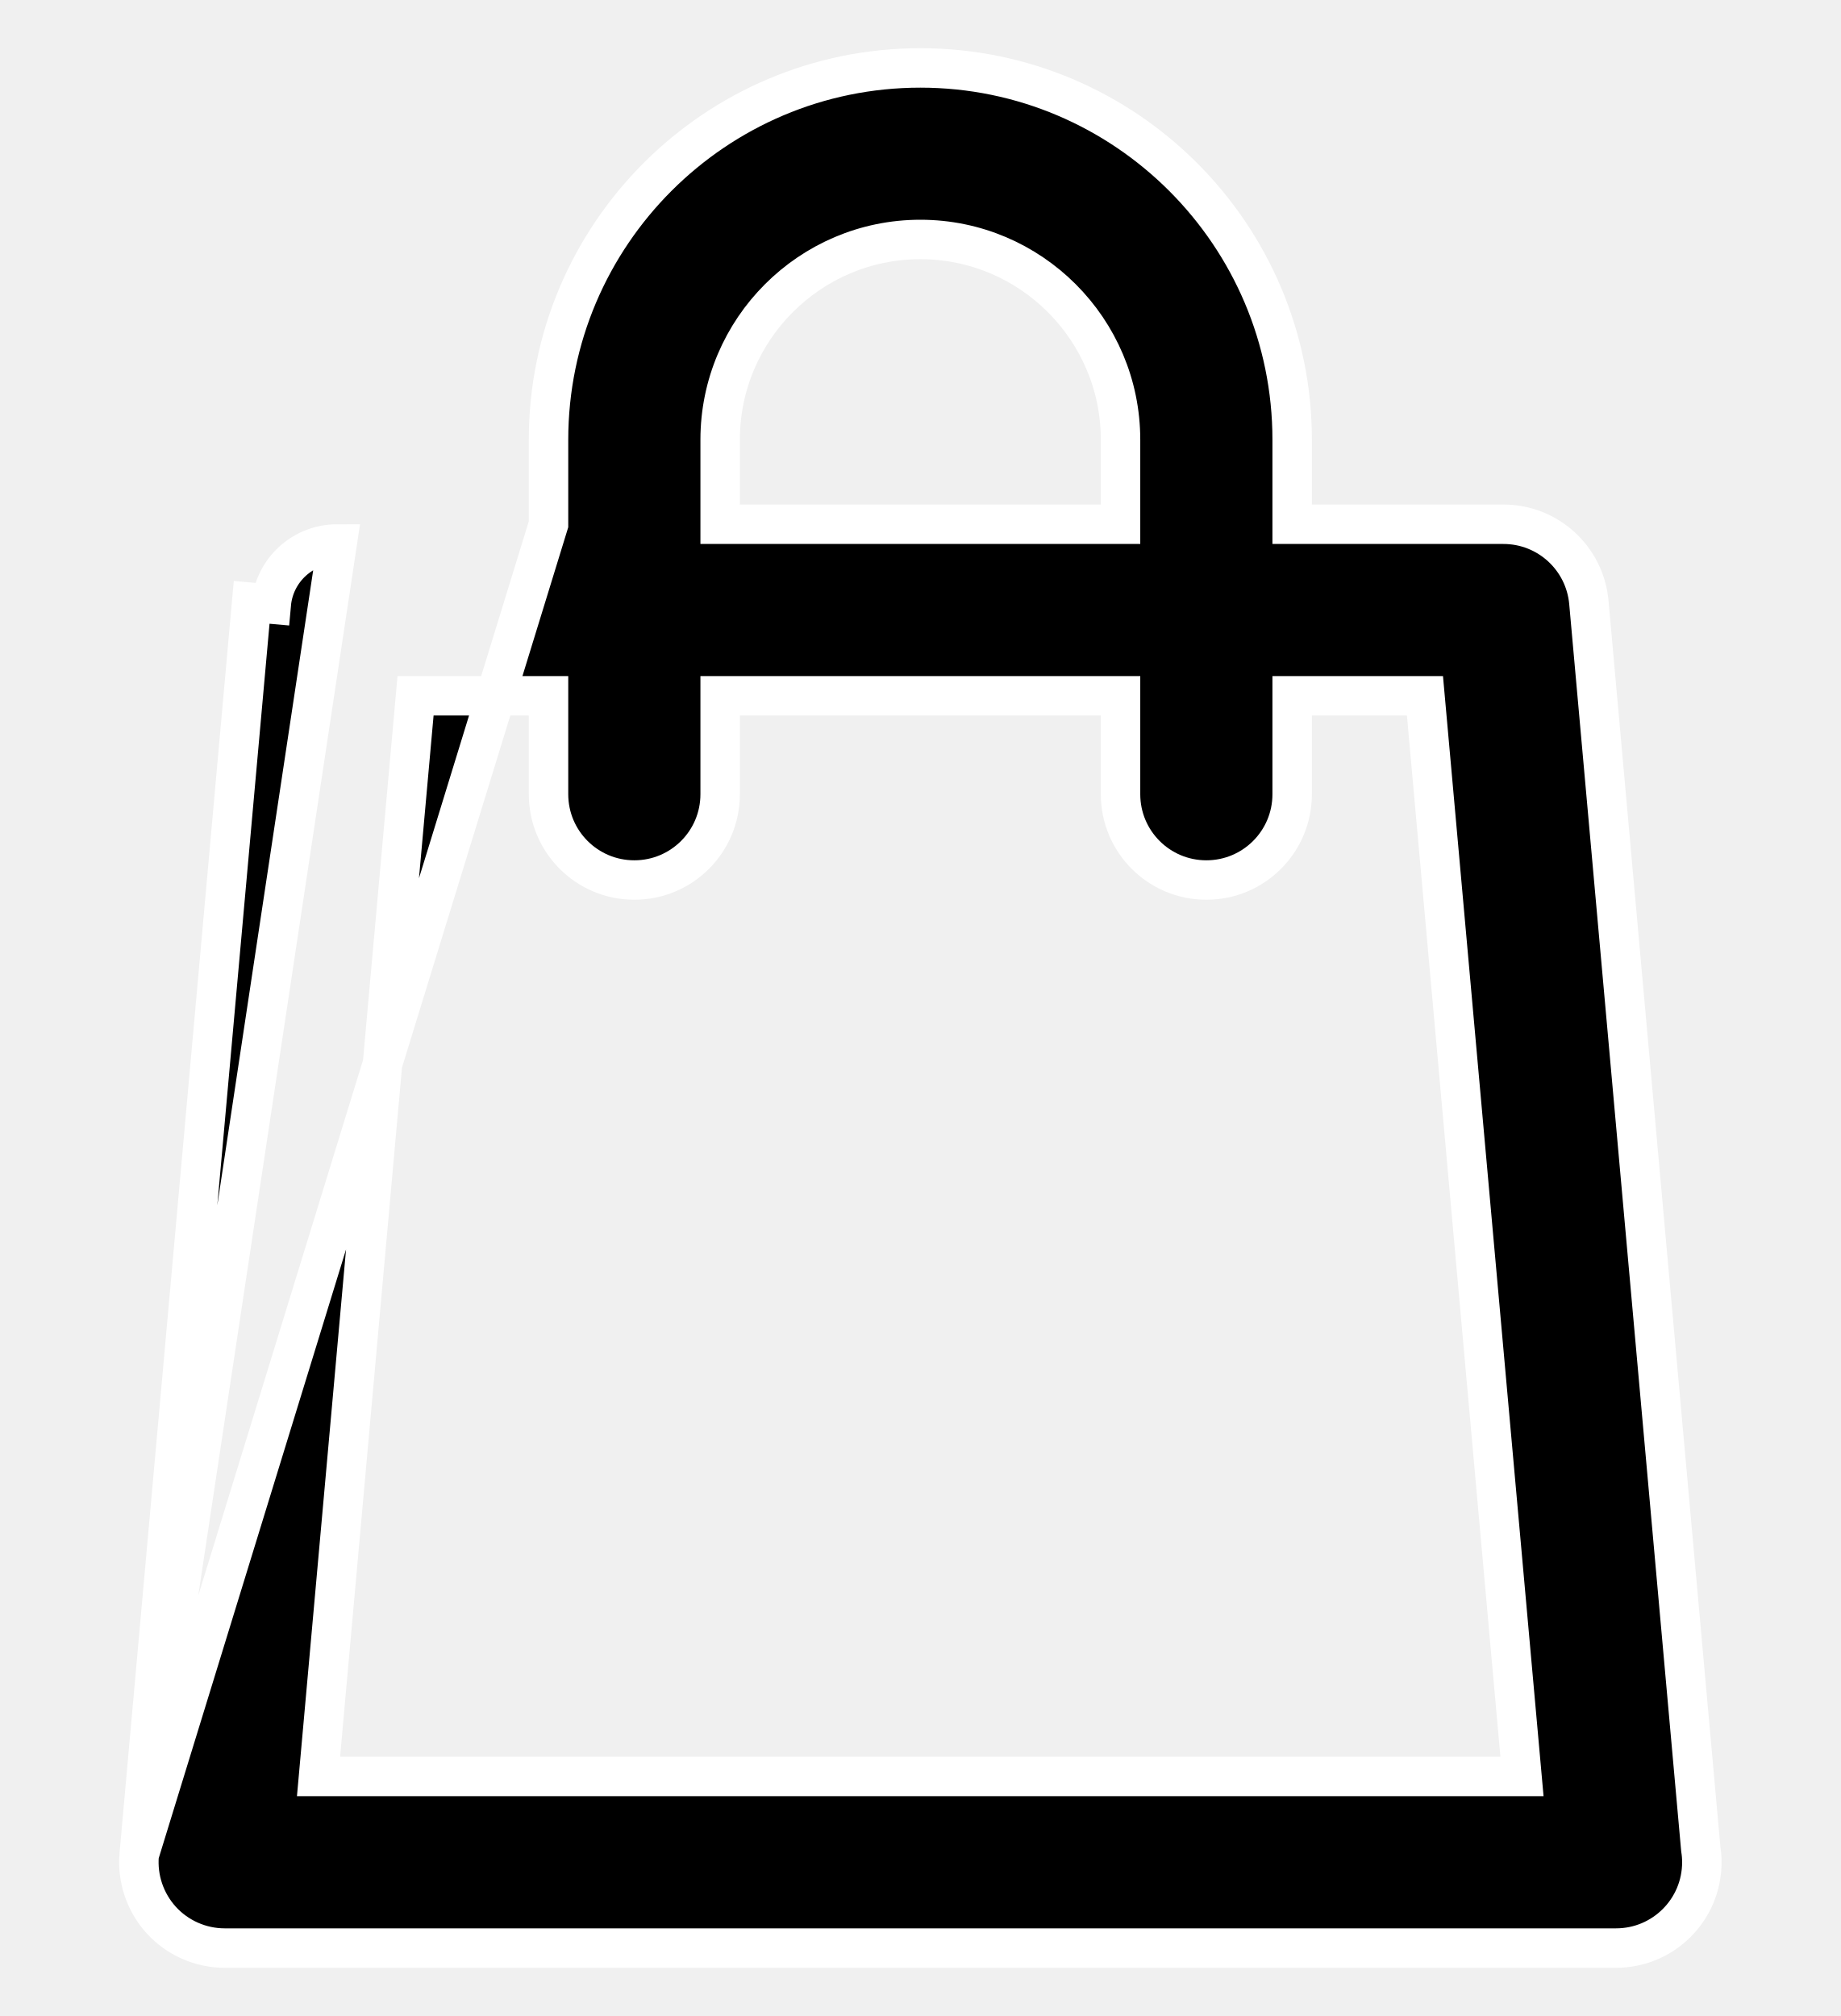
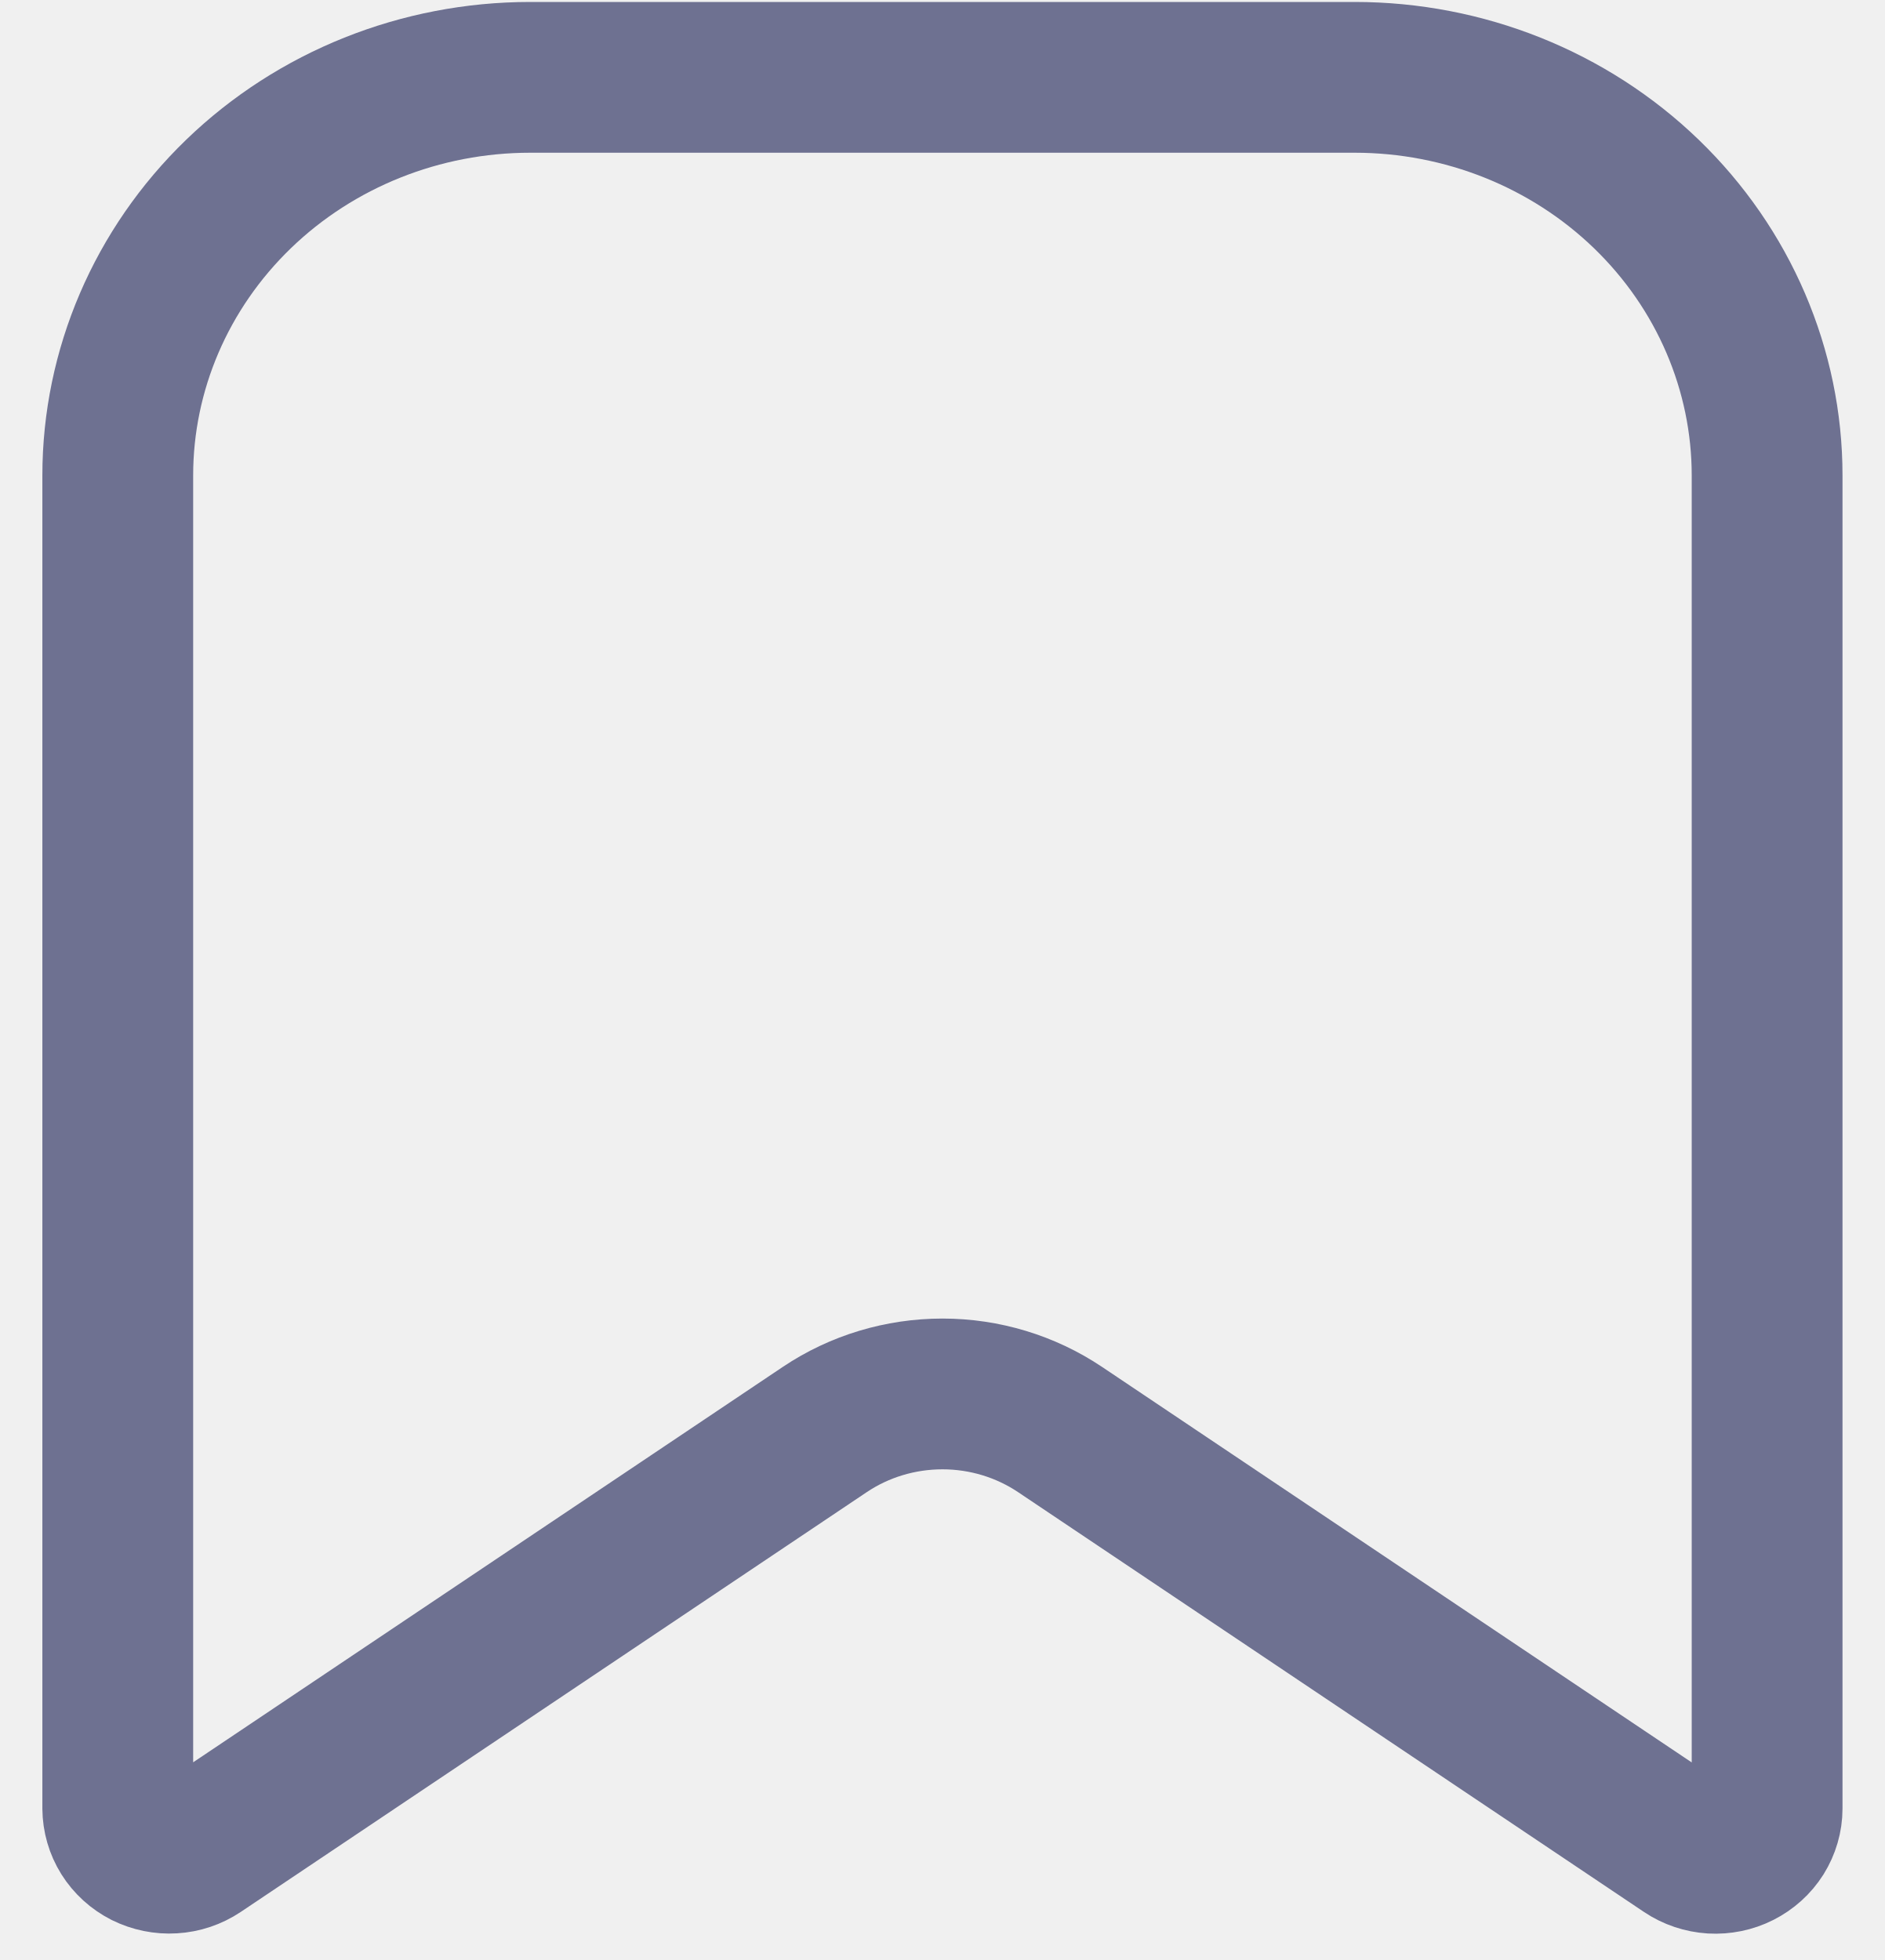
- <svg xmlns="http://www.w3.org/2000/svg" width="21" height="23" viewBox="0 0 21 23" fill="none">
-   <path d="M1.588 21.159L1.588 21.159L2.871 6.872L2.871 6.872L3.095 6.892C3.13 6.503 3.456 6.206 3.846 6.206L1.588 21.159ZM1.588 21.159C1.564 21.433 1.656 21.704 1.841 21.907C2.026 22.109 2.289 22.225 2.563 22.225H18.435H18.435H18.435H18.435H18.435H18.435H18.435H18.435H18.435H18.435H18.435H18.435H18.435H18.435H18.435H18.435H18.435H18.435H18.435H18.435H18.435H18.435H18.435H18.435H18.435H18.435H18.435H18.435H18.435H18.435H18.435H18.435H18.435H18.435H18.435H18.435H18.436H18.436H18.436H18.436H18.436H18.436H18.436H18.436H18.436H18.436H18.436H18.436H18.436H18.436H18.436H18.436H18.436H18.436H18.436H18.436H18.436H18.436H18.436H18.436H18.436H18.436H18.436H18.436H18.436H18.436H18.436H18.436H18.436H18.436H18.436H18.436H18.436H18.436H18.436H18.436H18.436H18.436H18.436H18.436H18.436H18.436H18.436H18.436H18.436H18.436H18.436H18.436H18.436H18.436H18.436H18.436H18.436H18.436H18.436H18.436H18.436H18.436H18.436H18.436H18.436H18.436H18.436H18.437H18.437H18.437H18.437H18.437H18.437H18.437H18.437H18.437H18.437H18.437H18.437H18.437H18.437H18.437H18.437H18.437H18.437H18.437H18.437H18.437H18.437H18.437C18.978 22.225 19.416 21.787 19.416 21.246L19.416 21.246C19.416 21.195 19.412 21.144 19.404 21.095L18.127 6.872C18.081 6.367 17.659 5.981 17.152 5.981H14.742V5.017C14.742 2.678 12.839 0.775 10.5 0.775C8.161 0.775 6.258 2.678 6.258 5.017V5.981L1.588 21.159ZM8.216 5.017C8.216 3.758 9.241 2.732 10.5 2.732C11.759 2.732 12.784 3.758 12.784 5.017V5.981H8.216V5.017ZM16.257 7.938L17.364 20.267H3.634L4.741 7.938H6.258V9.061C6.258 9.602 6.696 10.04 7.237 10.04C7.778 10.04 8.216 9.602 8.216 9.061V7.938H12.784V9.061C12.784 9.602 13.222 10.04 13.763 10.04C14.304 10.04 14.742 9.602 14.742 9.061V7.938H16.257Z" fill="black" stroke="white" stroke-width="0.45" />
+ <svg xmlns="http://www.w3.org/2000/svg" width="25" height="26" viewBox="0 0 25 26" fill="none">
+   <path d="M14.06 18.963L22.363 24.533C22.466 24.602 22.586 24.642 22.711 24.65C22.835 24.657 22.96 24.632 23.07 24.576C23.181 24.52 23.274 24.436 23.339 24.333C23.403 24.23 23.438 24.111 23.438 23.991V6.307C23.438 4.907 22.861 3.563 21.836 2.573C20.81 1.582 19.419 1.026 17.968 1.026H7.032C5.581 1.026 4.19 1.582 3.164 2.573C2.139 3.563 1.562 4.907 1.562 6.307V23.989C1.563 24.11 1.597 24.228 1.661 24.331C1.726 24.435 1.819 24.519 1.929 24.575C2.04 24.63 2.165 24.656 2.289 24.648C2.414 24.641 2.534 24.6 2.636 24.532L10.941 18.962C11.399 18.655 11.943 18.491 12.501 18.491C13.058 18.491 13.602 18.656 14.06 18.963V18.963Z" stroke="#6E7191" stroke-width="2" stroke-linecap="round" stroke-linejoin="round" />
</svg>
